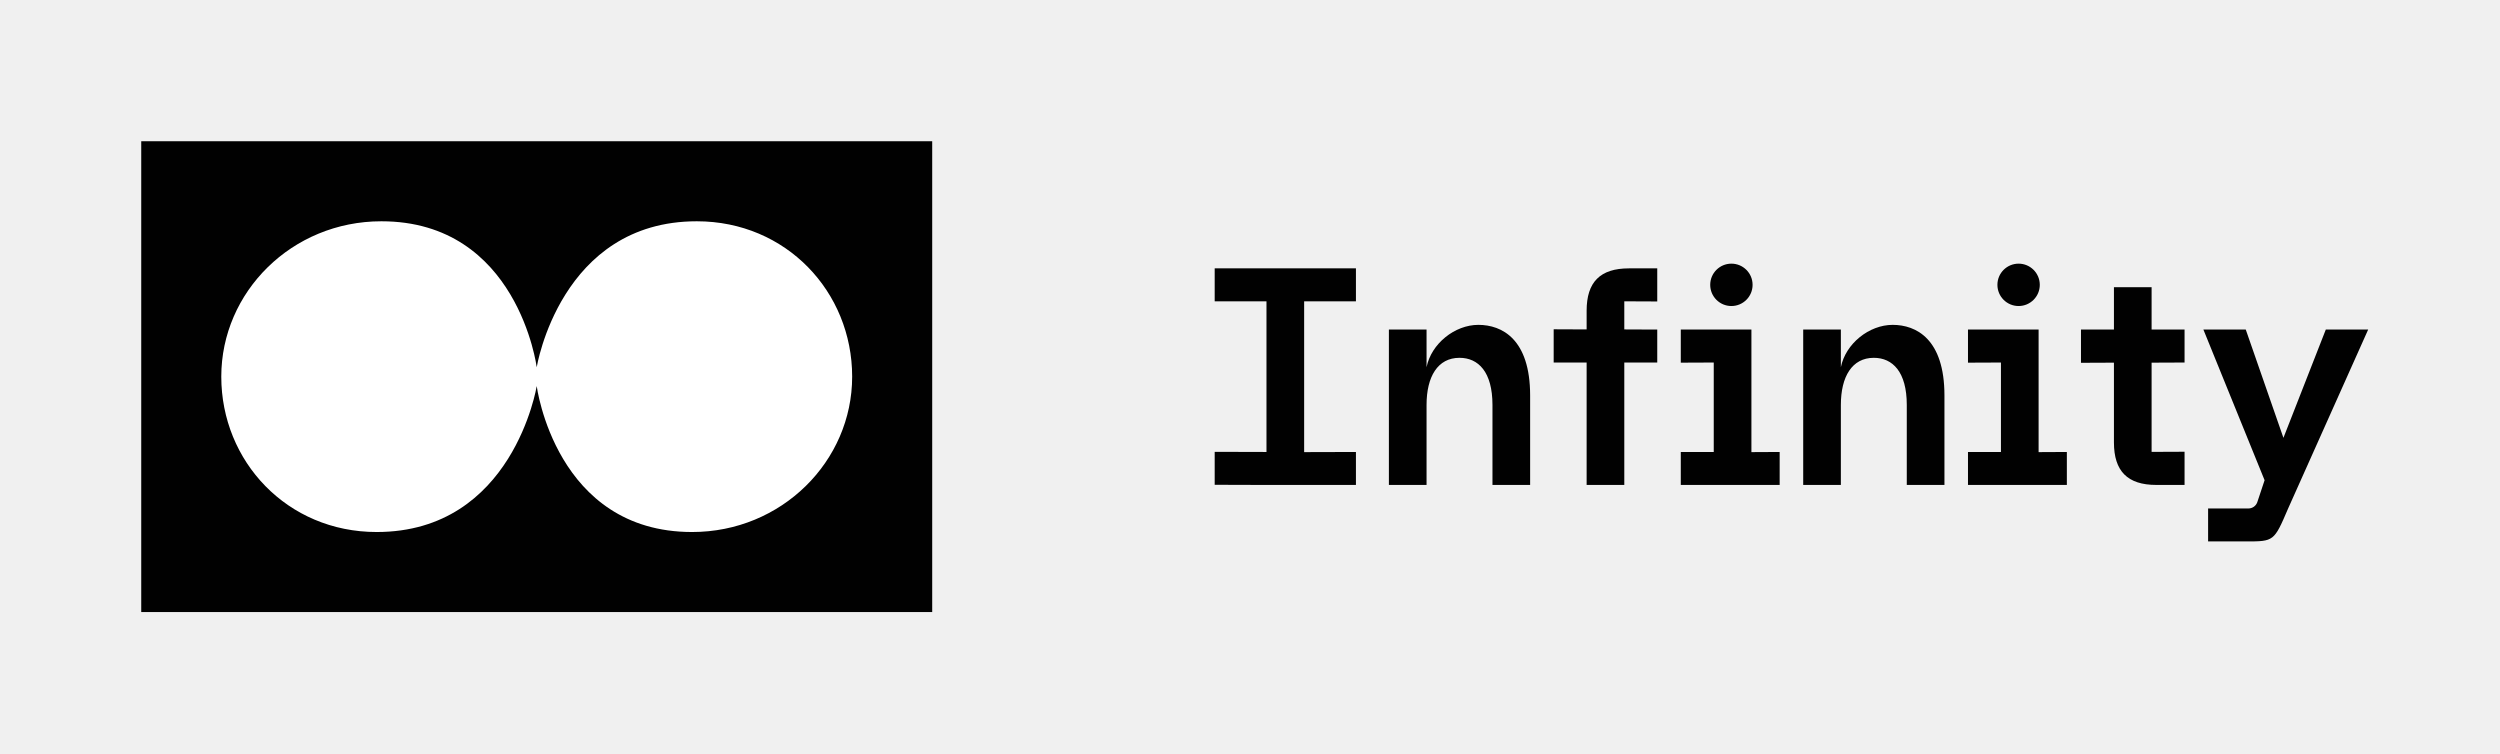
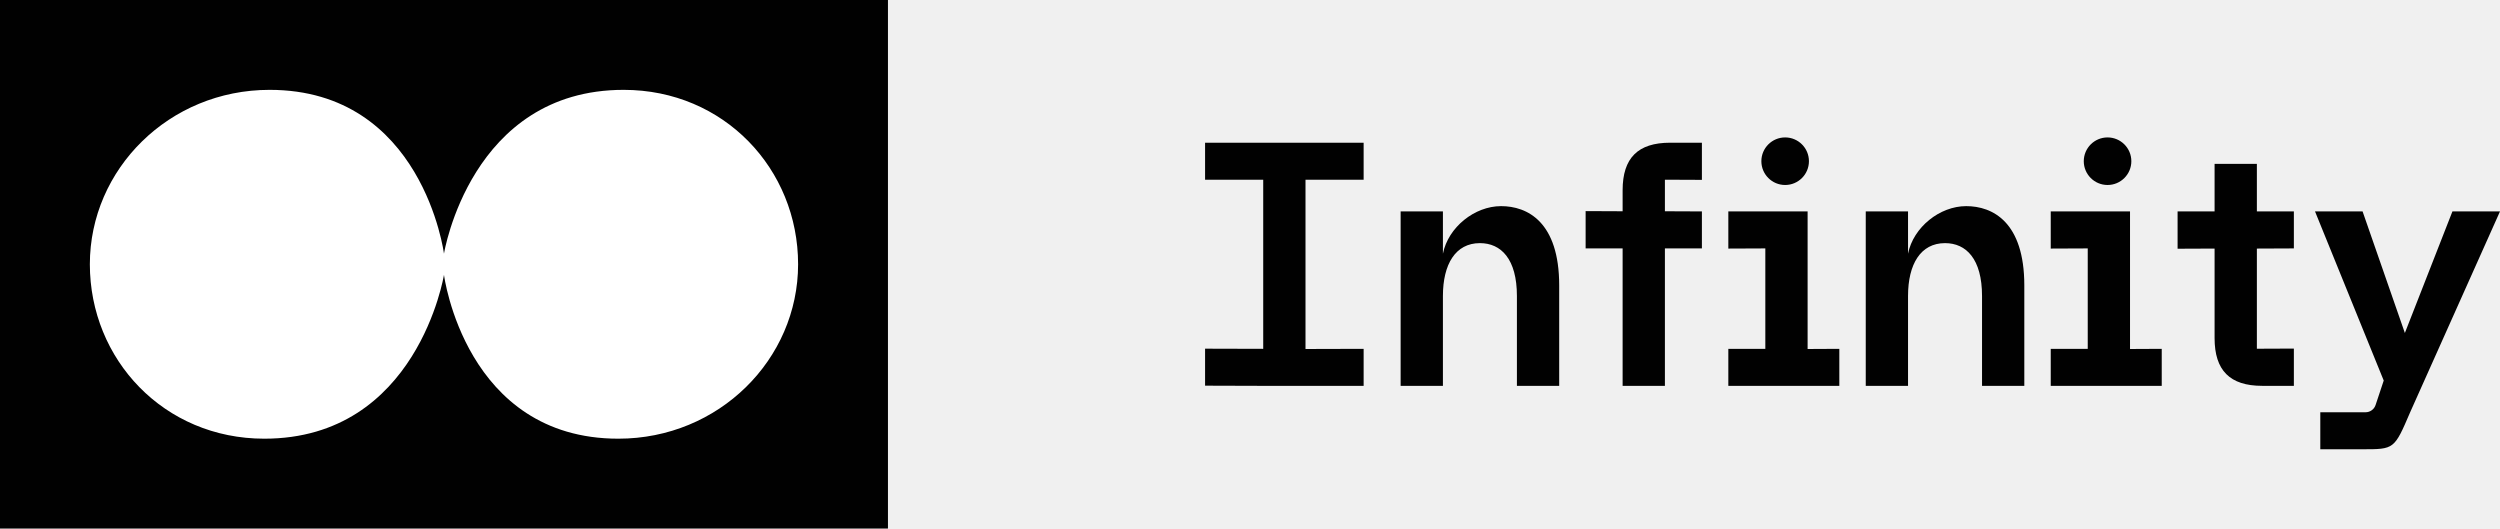
- <svg xmlns="http://www.w3.org/2000/svg" version="1.1" id="Layer_1" x="0px" y="0px" viewBox="0 0 531 160" style="enable-background:new 0 0 531 160;" xml:space="preserve">
-   <style type="text/css">
- 	.st0{fill:#010101;}
- 	.st1{fill:#FFFFFF;}
- </style>
-   <g>
-     <path class="st0" d="M325,84v19h-8V86c0-7-3-10-7-10c-4.63,0-7,4-7,10v17h-8V70h8v8c1-5,5.99-9,11-9C319,69,325,72,325,84z" />
-     <path class="st0" d="M413,84v19h-8V86c0-7-3-10-7-10c-4.63,0-7,4-7,10v17h-8V70h8v8c1-5,5.99-9,11-9C407,69,413,72,413,84z" />
-     <path class="st0" d="M337,66c0-6.11,2.89-9,9-9l6,0v7.03l-7-0.03v5.97l7,0.03v7h-7V103h-8V77h-7v-7.06l7,0.03V66z" />
-     <path class="st0" d="M449,77.03l-7,0.03V70h7v-9h8v9h7v7l-7,0.03v18.95l7-0.03V103l-6,0c-6.11,0-9-2.92-9-9.03V77.03z" />
-     <circle class="st0" cx="367.75" cy="60.5" r="4.5" />
-     <polygon class="st0" points="378,96 372,96.03 372,70 357,70 357,77.03 364,77 364,96 357,96 357,103 378,103  " />
-     <polygon class="st0" points="288,96 277,96.03 277,64 288,64 288,57 258,57 258,64 269,64 269,96 258,95.97 258,102.97 268,103    288,103  " />
-     <path class="st0" d="M364,70" />
-     <path class="st0" d="M364,77.97" />
-     <circle class="st0" cx="428.75" cy="60.5" r="4.5" />
-     <polygon class="st0" points="439,96 433,96.03 433,70 418,70 418,77.03 425,77 425,96 418,96 418,103 439,103  " />
-     <path class="st0" d="M425,70" />
-     <path class="st0" d="M425,77.97" />
-     <path class="st0" d="M494,70l-9,23l-8-23h-9l13,32l-1.54,4.63c-0.27,0.82-1.04,1.37-1.9,1.37l-3.56,0l-5,0V115h8c6,0,6,0,9-7l17-38   H494z" />
-   </g>
-   <rect x="30" y="30" class="st0" width="168" height="100" />
-   <path class="st1" d="M148,47c-29,0-34,31-34,31s-4-31-33-31c-19,0-34,15-34,33s14,33,33,33c29,0,34-31,34-31s4,31,33,31  c19,0,34-15,34-33S167,47,148,47z" />
+ <svg xmlns="http://www.w3.org/2000/svg" width="473" height="100" viewBox="0 0 473 100" fill="none">
+   <path d="M295 54V73H287V56C287 49 284 46 280 46C275.37 46 273 50 273 56V73H265V40H273V48C274 43 278.99 39 284 39C289 39 295 42 295 54Z" fill="#010101" />
+   <path d="M383 54V73H375V56C375 49 372 46 368 46C363.37 46 361 50 361 56V73H353V40H361V48C362 43 366.99 39 372 39C377 39 383 42 383 54Z" fill="#010101" />
+   <path d="M307 36C307 29.89 309.89 27 316 27H322V34.03L315 34V39.97L322 40V47H315V73H307V47H300V39.94L307 39.97V36Z" fill="#010101" />
+   <path d="M419 47.03L412 47.06V40H419V31H427V40H434V47L427 47.03V65.98L434 65.95V73H428C421.89 73 419 70.08 419 63.97V47.03Z" fill="#010101" />
+   <path d="M337.75 35C340.235 35 342.25 32.985 342.25 30.5C342.25 28.015 340.235 26 337.75 26C335.265 26 333.25 28.015 333.25 30.5C333.25 32.985 335.265 35 337.75 35Z" fill="#010101" />
+   <path d="M348 66L342 66.03V40H327V47.03L334 47V66H327V73H348V66Z" fill="#010101" />
+   <path d="M258 66L247 66.03V34H258V27H228V34H239V66L228 65.97V72.97L238 73H258V66Z" fill="#010101" />
+   <path d="M398.75 35C401.235 35 403.25 32.985 403.25 30.5C403.25 28.015 401.235 26 398.75 26C396.265 26 394.25 28.015 394.25 30.5C394.25 32.985 396.265 35 398.75 35Z" fill="#010101" />
+   <path d="M409 66L403 66.03V40H388V47.03L395 47V66H388V73H409V66Z" fill="#010101" />
+   <path d="M464 40L455 63L447 40H438L451 72L449.46 76.63C449.19 77.45 448.42 78 447.56 78H444H439V85H447C453 85 453 85 456 78L473 40H464Z" fill="#010101" />
+   <path d="M168 0H0V100H168V0Z" fill="#010101" />
+   <path d="M118 17C89 17 84 48 84 48C84 48 80 17 51 17C32 17 17 32 17 50C17 68 31 83 50 83C79 83 84 52 84 52C84 52 88 83 117 83C136 83 151 68 151 50C151 32 137 17 118 17Z" fill="white" />
</svg>
